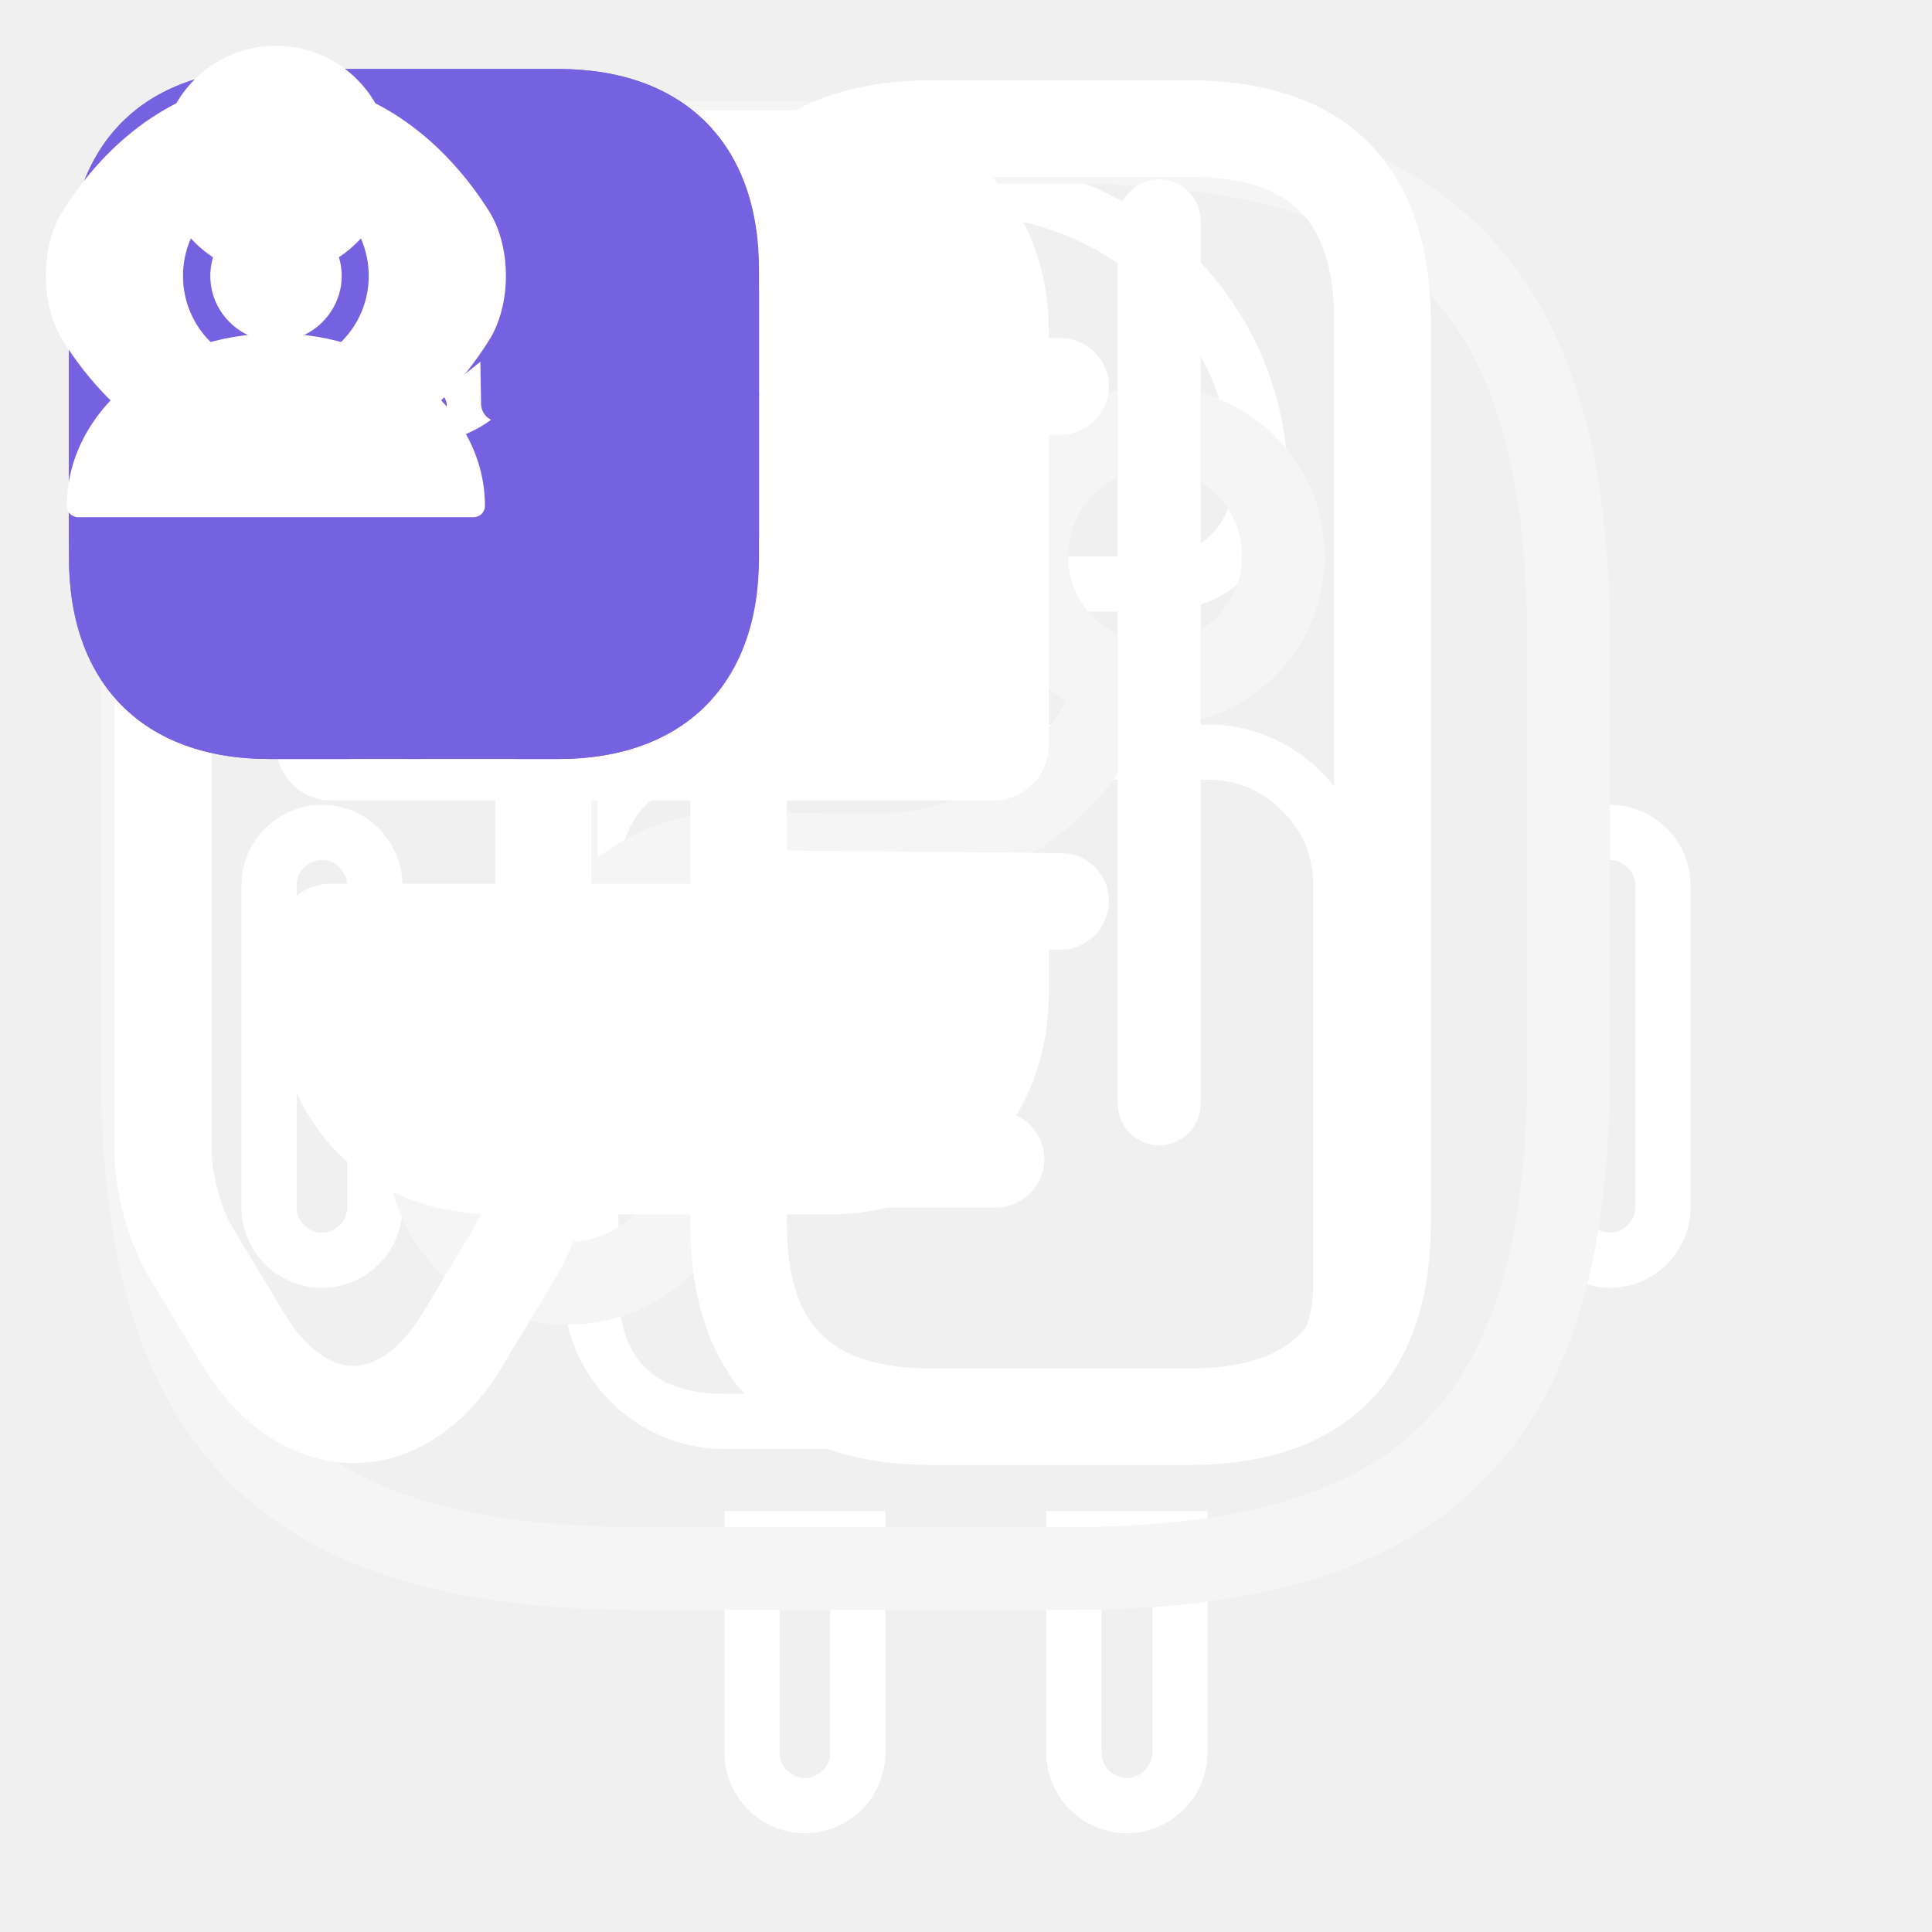
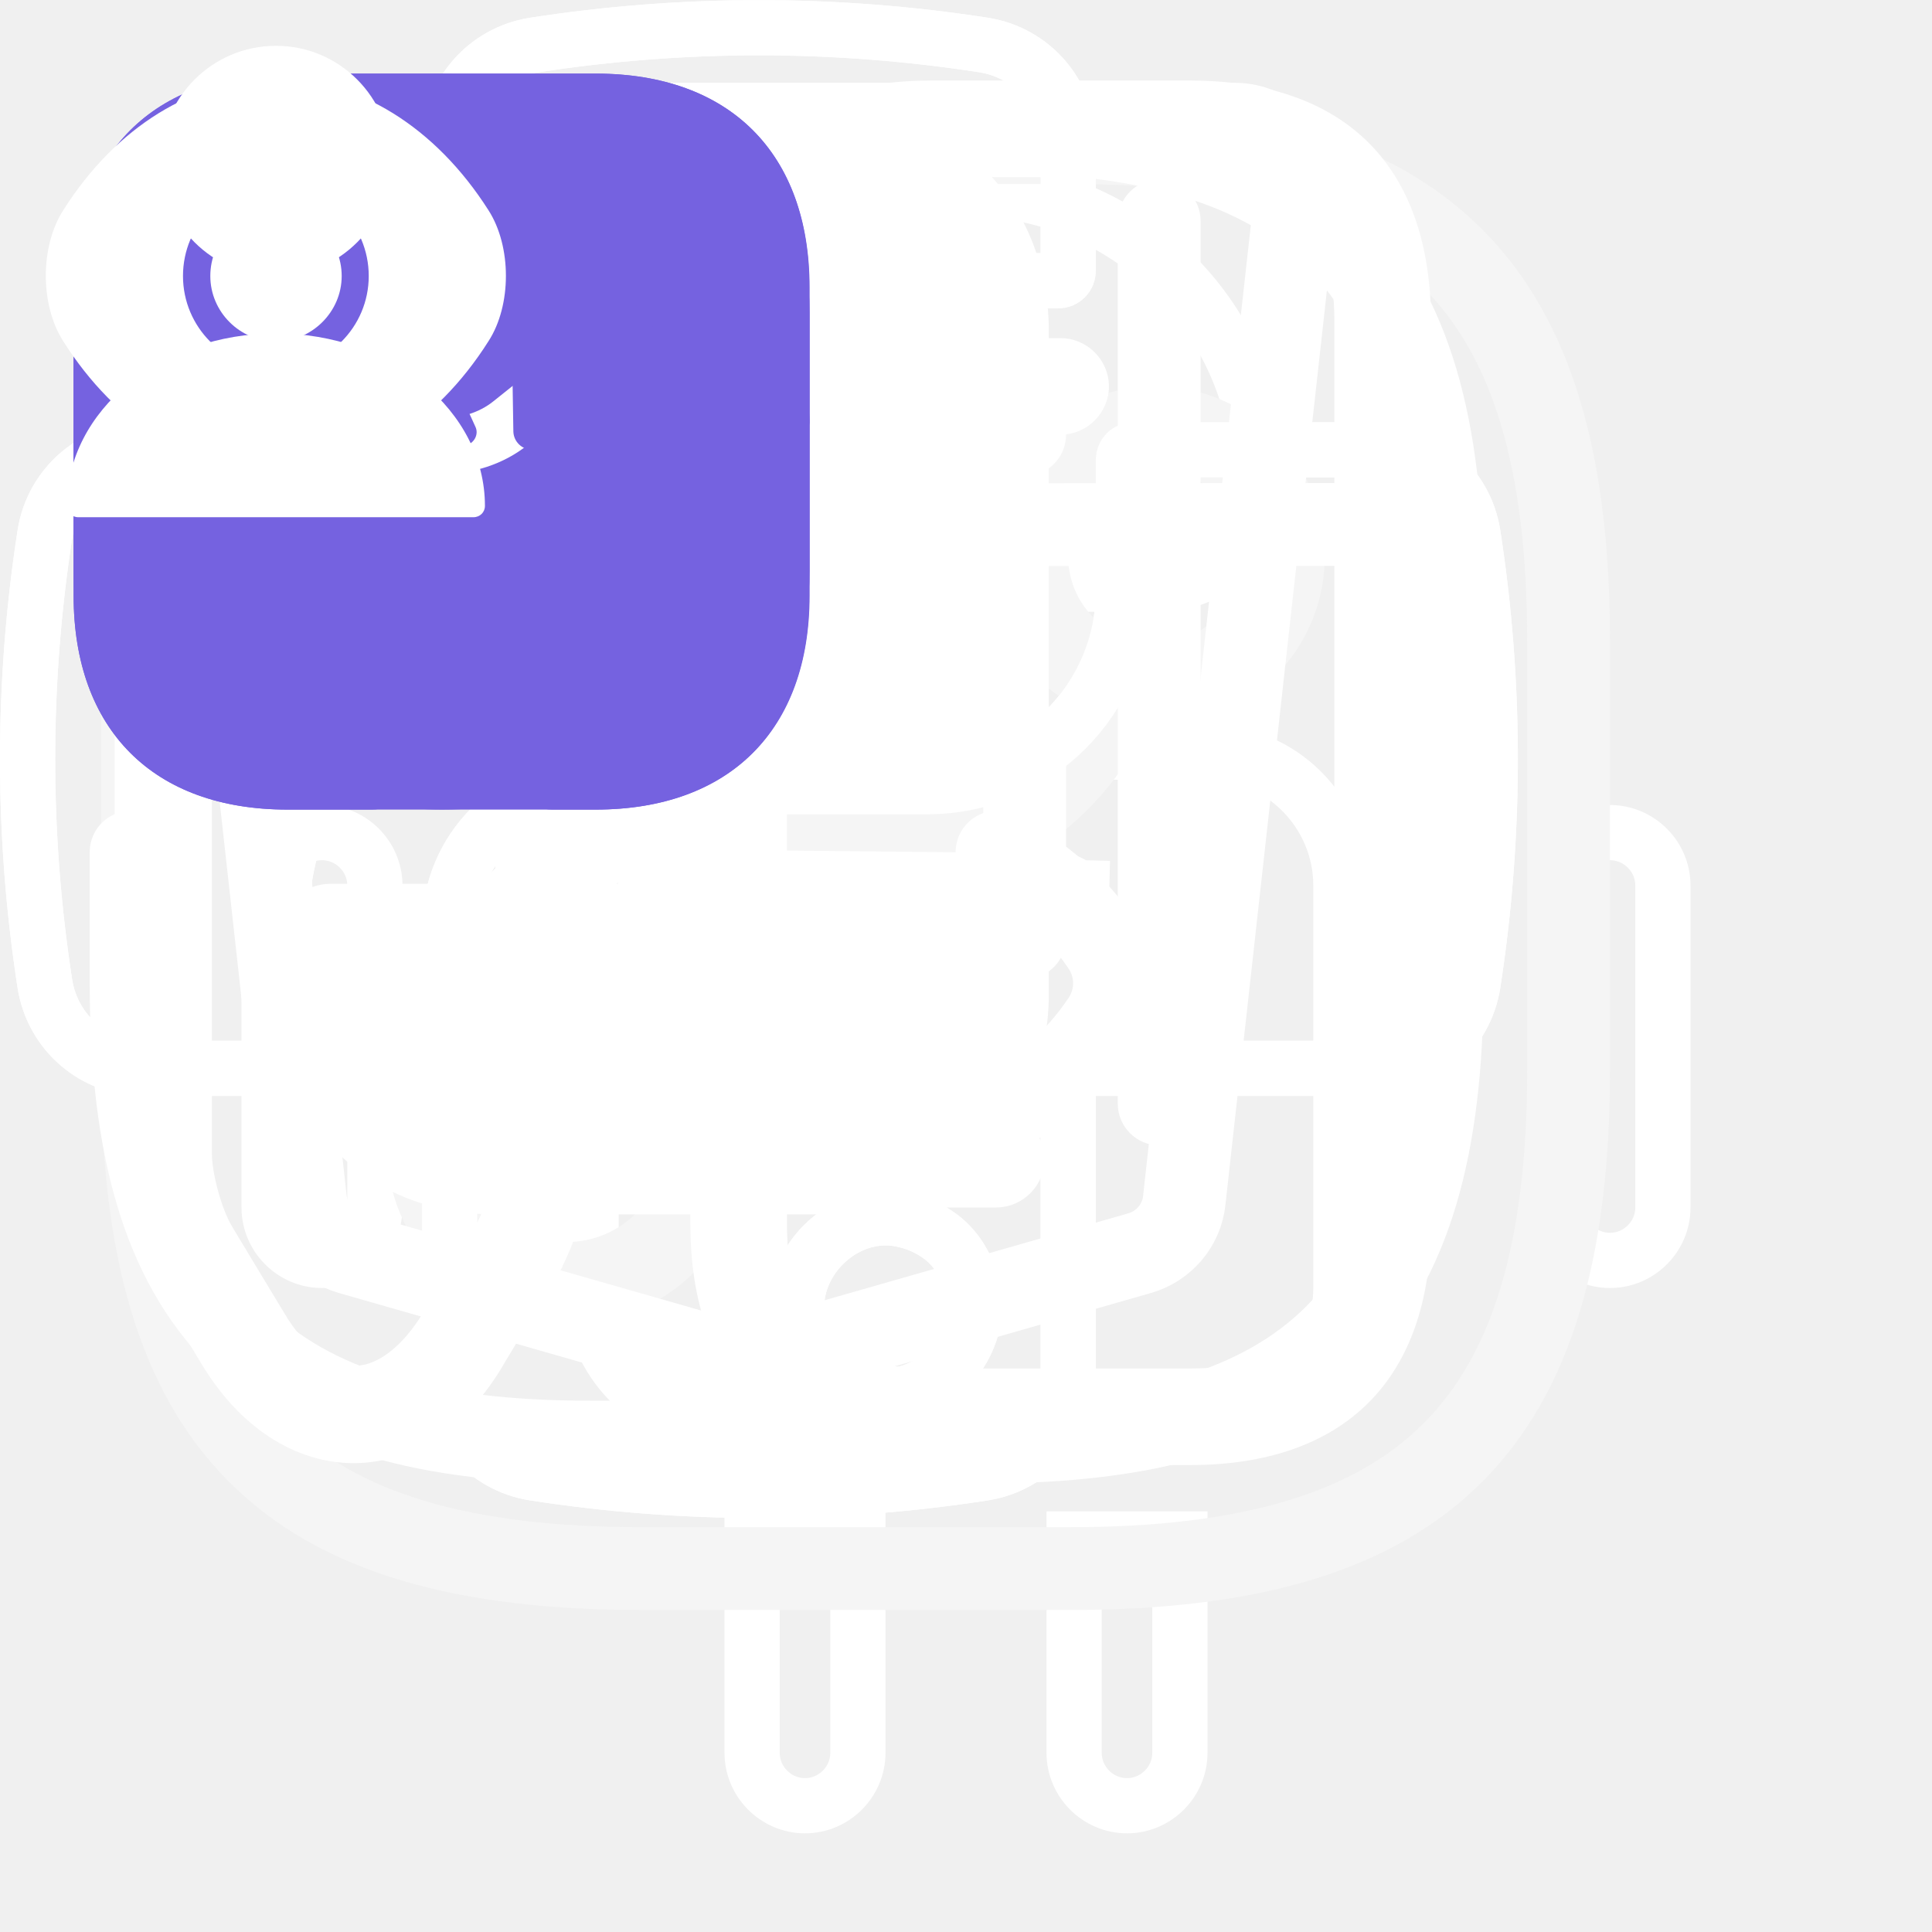
<svg xmlns="http://www.w3.org/2000/svg" width="70" height="70" viewBox="0 0 70 70" fill="none">
  <g id="android" />
-   <path id="Vector" d="M30.08 56.75L30.08 63.5Q30.08 63.68 30.02 63.83Q29.95 64 29.81 64.15Q29.66 64.29 29.49 64.36Q29.33 64.42 29.16 64.42Q28.99 64.42 28.84 64.36Q28.66 64.29 28.52 64.15Q28.37 64 28.3 63.83Q28.25 63.68 28.25 63.5L28.25 56.75L30.08 56.75ZM32.08 56.75L32.08 63.5C32.08 65.11 30.77 66.42 29.16 66.42C27.56 66.42 26.25 65.11 26.25 63.5L26.25 54.75L32.08 54.75L32.08 56.75Z" fill="#FFFFFF" fill-opacity="1" fill-rule="evenodd" />
-   <path id="Vector" d="M41.75 56.75L41.75 63.5Q41.75 63.68 41.69 63.83Q41.62 64 41.47 64.15Q41.33 64.29 41.15 64.36Q41 64.42 40.83 64.42Q40.66 64.42 40.5 64.36Q40.33 64.29 40.18 64.15Q40.04 64 39.97 63.83Q39.91 63.68 39.91 63.5L39.91 56.75L41.75 56.75ZM43.75 56.75L43.75 63.5C43.75 65.11 42.43 66.42 40.83 66.42C39.22 66.42 37.91 65.11 37.91 63.5L37.91 54.75L43.75 54.75L43.75 56.75Z" fill="#FFFFFF" fill-opacity="1" fill-rule="evenodd" />
-   <path id="Vector" d="M49.58 46.66L49.58 32.08C49.58 28.87 46.95 26.25 43.75 26.25L26.25 26.25C23.04 26.25 20.41 28.87 20.41 32.08L20.41 46.66C20.41 49.87 23.04 52.5 26.25 52.5L43.75 52.5C46.95 52.5 49.58 49.87 49.58 46.66ZM47.58 32.08L47.58 46.66Q47.58 47.42 47.32 48.08Q47.04 48.78 46.45 49.37Q45.87 49.95 45.16 50.23Q44.51 50.5 43.75 50.5L26.25 50.5Q24.33 50.5 23.37 49.54Q22.41 48.58 22.41 46.66L22.41 32.08Q22.41 30.16 23.37 29.2Q24.33 28.25 26.25 28.25L43.75 28.25Q44.5 28.25 45.16 28.51Q45.87 28.79 46.45 29.37Q47.04 29.96 47.32 30.66Q47.58 31.32 47.58 32.08Z" fill="#FFFFFF" fill-opacity="1" fill-rule="evenodd" />
-   <path id="Vector" d="M14.58 43.75L14.58 32.08C14.58 30.47 13.27 29.16 11.66 29.16C10.06 29.16 8.75 30.47 8.75 32.08L8.75 43.75C8.75 45.35 10.06 46.66 11.66 46.66C13.27 46.66 14.58 45.35 14.58 43.75ZM12.58 32.08L12.58 43.75Q12.58 43.92 12.52 44.07Q12.45 44.24 12.31 44.39Q12.16 44.54 11.99 44.6Q11.83 44.66 11.66 44.66Q11.49 44.66 11.34 44.6Q11.16 44.54 11.02 44.39Q10.87 44.24 10.8 44.07Q10.75 43.92 10.75 43.75L10.75 32.08Q10.75 31.91 10.8 31.75Q10.87 31.58 11.02 31.43Q11.16 31.29 11.34 31.22Q11.49 31.16 11.66 31.16Q11.83 31.16 11.99 31.22Q12.16 31.29 12.31 31.43Q12.45 31.58 12.52 31.75Q12.58 31.91 12.58 32.08Z" fill="#FFFFFF" fill-opacity="1" fill-rule="evenodd" />
-   <path id="Vector" d="M61.25 43.75L61.25 32.08C61.25 30.47 59.93 29.16 58.33 29.16C56.72 29.16 55.41 30.47 55.41 32.08L55.41 43.75C55.41 45.35 56.72 46.66 58.33 46.66C59.93 46.66 61.25 45.35 61.25 43.75ZM59.25 32.08L59.25 43.75Q59.25 43.92 59.19 44.07Q59.12 44.24 58.97 44.39Q58.83 44.54 58.65 44.6Q58.5 44.66 58.33 44.66Q58.16 44.66 58 44.6Q57.83 44.54 57.68 44.39Q57.54 44.24 57.47 44.07Q57.41 43.92 57.41 43.75L57.41 32.08Q57.41 31.91 57.47 31.75Q57.54 31.58 57.68 31.43Q57.83 31.29 58 31.22Q58.16 31.16 58.33 31.16Q58.5 31.16 58.65 31.22Q58.83 31.29 58.97 31.43Q59.12 31.58 59.19 31.75Q59.25 31.91 59.25 32.08Z" fill="#FFFFFF" fill-opacity="1" fill-rule="evenodd" />
-   <path id="Vector" d="M46.66 17.5C46.66 20.06 44.56 22.16 42 22.16L27.99 22.16C25.43 22.16 23.33 20.06 23.33 17.5C23.33 11.05 28.55 5.83 35 5.83C41.44 5.83 46.66 11.05 46.66 17.5ZM42.56 20.1Q42.29 20.16 42 20.16L27.99 20.16Q27.7 20.16 27.43 20.1Q27.19 20.05 26.97 19.95Q26.76 19.87 26.58 19.75Q26.33 19.59 26.11 19.38Q25.9 19.16 25.74 18.91Q25.62 18.73 25.54 18.53Q25.44 18.3 25.39 18.06Q25.33 17.79 25.33 17.5Q25.33 16.38 25.57 15.31Q25.76 14.51 26.09 13.73Q26.43 12.93 26.9 12.21Q27.44 11.38 28.16 10.66Q28.88 9.94 29.71 9.4Q30.43 8.93 31.23 8.59Q32.01 8.26 32.81 8.07Q33.88 7.83 35 7.83Q36.11 7.83 37.18 8.07Q37.98 8.26 38.76 8.59Q39.56 8.93 40.28 9.4Q41.11 9.94 41.83 10.66Q42.55 11.38 43.09 12.21Q43.56 12.93 43.9 13.73Q44.23 14.51 44.42 15.31Q44.66 16.38 44.66 17.5Q44.66 17.79 44.6 18.06Q44.55 18.3 44.45 18.53Q44.37 18.73 44.25 18.91Q44.09 19.16 43.88 19.38Q43.66 19.59 43.41 19.75Q43.23 19.87 43.03 19.95Q42.8 20.05 42.56 20.1Z" fill="#FFFFFF" fill-opacity="1" fill-rule="evenodd" />
+   <path d="M31.083 55.758V63.508C31.083 64.56 30.219 65.425 29.167 65.425C28.115 65.425 27.25 64.56 27.25 63.508V55.758H31.083Z" stroke="white" stroke-width="2" />
+   <path d="M42.75 55.758V63.508C42.75 64.56 41.885 65.425 40.833 65.425C39.781 65.425 38.917 64.56 38.917 63.508V55.758H42.75Z" stroke="white" stroke-width="2" />
+   <path d="M48.583 32.083V46.667C48.583 49.323 46.406 51.5 43.75 51.5H26.25C23.594 51.5 21.417 49.323 21.417 46.667V32.083C21.417 29.427 23.594 27.25 26.25 27.25H43.75C46.406 27.25 48.583 29.427 48.583 32.083Z" stroke="white" stroke-width="2" />
+   <path d="M13.583 32.083V43.75C13.583 44.802 12.719 45.667 11.667 45.667C10.615 45.667 9.75 44.802 9.75 43.75V32.083C9.75 31.032 10.615 30.167 11.667 30.167C12.719 30.167 13.583 31.032 13.583 32.083Z" stroke="white" stroke-width="2" />
+   <path d="M60.25 32.083V43.75C60.25 44.802 59.385 45.667 58.333 45.667C57.281 45.667 56.417 44.802 56.417 43.75V32.083C56.417 31.032 57.281 30.167 58.333 30.167C59.385 30.167 60.25 31.032 60.25 32.083Z" stroke="white" stroke-width="2" />
+   <path d="M45.667 17.5C45.667 19.514 44.014 21.167 42 21.167H28C25.986 21.167 24.333 19.514 24.333 17.5C24.333 11.606 29.107 6.833 35 6.833C40.894 6.833 45.667 11.606 45.667 17.5Z" stroke="white" stroke-width="2" />
  <g />
+   <g id="piton">
+     <path d="M15.292 16.297H16.292V15.297V5.18C16.292 3.424 17.577 1.914 19.35 1.632C24.746 0.796 30.249 0.796 35.645 1.632C37.418 1.914 38.703 3.424 38.703 5.18V9.799C38.703 10.016 38.546 10.173 38.329 10.173H36.954C35.632 10.173 34.58 11.226 34.58 12.548V21.4C34.58 21.947 34.148 22.379 33.6 22.379H21.395C15.207 22.379 10.168 27.418 10.168 33.605V38.334C10.168 38.551 10.011 38.708 9.793 38.708H5.175C3.419 38.708 1.909 37.423 1.627 35.65C0.791 30.254 0.791 24.751 1.627 19.355C1.909 17.582 3.419 16.297 5.175 16.297H15.292ZM19.707 7.654C19.707 8.532 20.118 9.325 20.677 9.884C21.236 10.443 22.029 10.854 22.907 10.854C23.791 10.854 24.591 10.448 25.157 9.887C25.722 9.326 26.133 8.532 26.133 7.654C26.133 6.809 25.751 5.917 25.141 5.341C24.565 4.772 23.711 4.428 22.907 4.428C22.029 4.428 21.234 4.839 20.674 5.404C20.113 5.97 19.707 6.769 19.707 7.654Z" stroke="white" stroke-width="2" />
+     <path d="M39.703 38.708H38.703V39.708V49.825C38.703 51.581 37.418 53.091 35.645 53.373C30.249 54.209 24.746 54.209 19.35 53.373C17.577 53.091 16.292 51.581 16.292 49.825V33.605C16.292 30.776 18.566 28.503 21.395 28.503H33.6C37.537 28.503 40.703 25.303 40.703 21.4V16.671C40.703 16.454 40.86 16.297 41.078 16.297H49.82C51.576 16.297 53.086 17.582 53.368 19.355C54.204 24.751 54.204 30.254 53.368 35.65C53.086 37.423 51.576 38.708 49.82 38.708H39.703ZM34.31 44.998L34.308 44.996C33.738 44.467 32.863 44.124 32.089 44.124C31.203 44.124 30.402 44.53 29.835 45.097C29.268 45.664 28.862 46.465 28.862 47.351C28.862 48.244 29.281 49.045 29.848 49.607C30.414 50.168 31.213 50.578 32.089 50.578C32.967 50.578 33.761 50.165 34.324 49.598C34.889 49.029 35.294 48.23 35.315 47.346L35.315 47.335V47.323C35.315 46.506 34.932 45.578 34.31 44.998Z" stroke="white" stroke-width="2" />
+   </g>
  <g id="git">
-     <path id="Vector" d="M20.15 35.65L20.15 24.8" stroke="#F5F5F5" stroke-opacity="1" stroke-width="3" stroke-linejoin="round" stroke-linecap="round" />
-     <path id="Vector" d="M20.53 46.5C17.75 46.5 15.5 44.24 15.5 41.46C15.5 38.68 17.75 36.42 20.53 36.42C23.31 36.42 25.57 38.68 25.57 41.46C25.57 44.24 23.31 46.5 20.53 46.5Z" stroke="#F5F5F5" stroke-opacity="1" stroke-width="3" stroke-linejoin="round" />
-     <path id="Vector" d="M20.15 24.8C17.58 24.8 15.5 22.71 15.5 20.15C15.5 17.58 17.58 15.5 20.15 15.5C22.71 15.5 24.79 17.58 24.79 20.15C24.79 22.71 22.71 24.8 20.15 24.8Z" stroke="#F5F5F5" stroke-opacity="1" stroke-width="3" stroke-linejoin="round" />
-     <path id="Vector" d="M41.85 24.8C39.28 24.8 37.2 22.71 37.2 20.15C37.2 17.58 39.28 15.5 41.85 15.5C44.41 15.5 46.5 17.58 46.5 20.15C46.5 22.71 44.41 24.8 41.85 24.8Z" stroke="#F5F5F5" stroke-opacity="1" stroke-width="3" stroke-linejoin="round" />
-     <path id="Vector" d="M20.35 35.65C21.05 32.93 23.53 30.92 26.45 30.94L31.77 30.97C35.83 31 39.29 28.39 40.55 24.74" stroke="#F5F5F5" stroke-opacity="1" stroke-width="3" stroke-linejoin="round" stroke-linecap="round" />
-     <path id="Vector" d="M38.75 5.16C51.66 5.16 56.83 10.33 56.83 23.25L56.83 38.75C56.83 51.66 51.66 56.83 38.75 56.83L23.25 56.83C10.33 56.83 5.16 51.66 5.16 38.75L5.16 23.25C5.16 10.33 10.33 5.16 23.25 5.16L38.75 5.16Z" stroke="#F5F5F5" stroke-opacity="1" stroke-width="3" stroke-linejoin="round" />
+     <path d="M20.15 35.65V24.8" stroke="#F5F5F5" stroke-width="3" stroke-linecap="round" stroke-linejoin="round" />
+     <path d="M20.538 46.5C23.32 46.5 25.575 44.245 25.575 41.462C25.575 38.68 23.32 36.425 20.538 36.425C17.755 36.425 15.5 38.68 15.5 41.462C15.5 44.245 17.755 46.5 20.538 46.5Z" stroke="#F5F5F5" stroke-width="3" stroke-linecap="round" stroke-linejoin="round" />
+     <path d="M20.15 24.8C22.718 24.8 24.8 22.718 24.8 20.15C24.8 17.582 22.718 15.5 20.15 15.5C17.582 15.5 15.5 17.582 15.5 20.15C15.5 22.718 17.582 24.8 20.15 24.8Z" stroke="#F5F5F5" stroke-width="3" stroke-linecap="round" stroke-linejoin="round" />
+     <path d="M41.85 24.8C44.418 24.8 46.5 22.718 46.5 20.15C46.5 17.582 44.418 15.5 41.85 15.5C39.282 15.5 37.2 17.582 37.2 20.15C37.2 22.718 39.282 24.8 41.85 24.8Z" stroke="#F5F5F5" stroke-width="3" stroke-linecap="round" stroke-linejoin="round" />
+     <path d="M20.357 35.65C21.054 32.937 23.534 30.922 26.453 30.948L31.775 30.974C35.831 31 39.292 28.391 40.558 24.748" stroke="#F5F5F5" stroke-width="3" stroke-linecap="round" stroke-linejoin="round" />
+     <path d="M23.25 5.167H38.75C51.667 5.167 56.833 10.333 56.833 23.25V38.75C56.833 51.667 51.667 56.833 38.75 56.833H23.25C10.333 56.833 5.167 51.667 5.167 38.75V23.25C5.167 10.333 10.333 5.167 23.25 5.167Z" stroke="#F5F5F5" stroke-width="3" stroke-linecap="round" stroke-linejoin="round" />
+   </g>
+   <g id="webDev">
+     <path d="M21.375 30.875C19.808 31.659 18.501 32.822 17.527 34.271C16.981 35.102 16.981 36.148 17.527 36.979C18.501 38.428 19.808 39.591 21.375 40.375" stroke="white" stroke-width="3" stroke-linecap="round" stroke-linejoin="round" />
+     <path d="M36.124 30.875C37.691 31.659 38.998 32.822 39.971 34.271C40.517 35.102 40.517 36.148 39.971 36.979C38.998 38.428 37.691 39.591 36.124 40.375" stroke="white" stroke-width="3" stroke-linecap="round" stroke-linejoin="round" />
+     <path d="M4.75 30.875V35.625C4.75 47.5 9.5 52.25 21.375 52.25H35.625C47.5 52.25 52.25 47.5 52.25 35.625V21.375C52.25 9.5 47.5 4.75 35.625 4.75H21.375C9.5 4.75 4.75 9.5 4.75 21.375" stroke="white" stroke-width="3" stroke-linecap="round" stroke-linejoin="round" />
+     <path d="M5.296 19.024L50.944 19" stroke="white" stroke-width="3" stroke-linecap="round" stroke-linejoin="round" />
+   </g>
+   <g>
+     <path d="M15.292 16.297H16.292V15.297V5.18C16.292 3.424 17.577 1.914 19.35 1.632C24.746 0.796 30.249 0.796 35.645 1.632C37.418 1.914 38.703 3.424 38.703 5.18V9.799C38.703 10.016 38.546 10.173 38.329 10.173H36.954C35.632 10.173 34.58 11.226 34.58 12.548V21.4C34.58 21.947 34.148 22.379 33.6 22.379H21.395C15.207 22.379 10.168 27.418 10.168 33.605V38.334C10.168 38.551 10.011 38.708 9.793 38.708H5.175C3.419 38.708 1.909 37.423 1.627 35.65C0.791 30.254 0.791 24.751 1.627 19.355C1.909 17.582 3.419 16.297 5.175 16.297H15.292ZM19.707 7.654C19.707 8.532 20.118 9.325 20.677 9.884C21.236 10.443 22.029 10.854 22.907 10.854C23.791 10.854 24.591 10.448 25.157 9.887C25.722 9.326 26.133 8.532 26.133 7.654C26.133 6.809 25.751 5.917 25.141 5.341C24.565 4.772 23.711 4.428 22.907 4.428C22.029 4.428 21.234 4.839 20.674 5.404C20.113 5.97 19.707 6.769 19.707 7.654Z" stroke="white" stroke-width="2" />
+     <path d="M39.703 38.708H38.703V39.708V49.825C38.703 51.581 37.418 53.091 35.645 53.373C30.249 54.209 24.746 54.209 19.35 53.373C17.577 53.091 16.292 51.581 16.292 49.825V33.605C16.292 30.776 18.566 28.503 21.395 28.503H33.6C37.537 28.503 40.703 25.303 40.703 21.4V16.671C40.703 16.454 40.86 16.297 41.078 16.297H49.82C51.576 16.297 53.086 17.582 53.368 19.355C54.204 24.751 54.204 30.254 53.368 35.65C53.086 37.423 51.576 38.708 49.82 38.708H39.703ZM34.31 44.998L34.308 44.996C33.738 44.467 32.863 44.124 32.089 44.124C31.203 44.124 30.402 44.53 29.835 45.097C29.268 45.664 28.862 46.465 28.862 47.351C28.862 48.244 29.281 49.045 29.848 49.607C30.414 50.168 31.213 50.578 32.089 50.578C32.967 50.578 33.761 50.165 34.324 49.598C34.889 49.029 35.294 48.23 35.315 47.346L35.315 47.335V47.323C35.315 46.506 34.932 45.578 34.31 44.998Z" stroke="white" stroke-width="2" />
+   </g>
+   <g id="java">
+     <path d="M23.895 15.773V35.977L16.875 33.953" stroke="white" stroke-width="3" stroke-miterlimit="10" stroke-linecap="round" stroke-linejoin="round" />
+     <path d="M37.125 15.75L30.037 16.762V27.9L37.125 26.887V33.975L29.025 36" stroke="white" stroke-width="3" stroke-miterlimit="10" stroke-linecap="round" stroke-linejoin="round" />
+     <path d="M7.47 11.047L7.02 6.997C6.863 5.67 7.92 4.5 9.248 4.5H44.73C46.08 4.5 47.115 5.67 46.958 6.997L42.908 43.492C42.818 44.392 42.165 45.157 41.288 45.405L27.608 49.32C27.203 49.432 26.775 49.432 26.37 49.32L12.69 45.405C11.813 45.157 11.182 44.392 11.07 43.492L8.595 21.172" stroke="white" stroke-width="3" stroke-miterlimit="10" stroke-linecap="round" stroke-linejoin="round" />
  </g>
  <g id="rulerPen">
-     <path id="Vector" d="M43.09 53.08L33.76 53.08C28.11 53.08 25.01 49.97 25.01 44.33L25.01 11.66C25.01 6.01 28.11 2.91 33.76 2.91L43.09 2.91C48.74 2.91 51.84 6.01 51.84 11.66L51.84 44.33C51.84 49.97 48.72 53.08 43.09 53.08ZM33.76 6.41C30.07 6.41 28.51 7.97 28.51 11.66L28.51 44.33C28.51 48.02 30.07 49.58 33.76 49.58L43.09 49.58C46.78 49.58 48.34 48.02 48.34 44.33L48.34 11.66C48.34 7.97 46.78 6.41 43.09 6.41L33.76 6.41Z" fill="#FFFFFF" fill-opacity="1" fill-rule="evenodd" />
-     <path id="Vector" d="M26.76 15.75L38.43 15.75C39.38 15.75 40.18 14.95 40.18 14C40.18 13.04 39.38 12.25 38.43 12.25L26.76 12.25C25.8 12.25 25.01 13.04 25.01 14C25.01 14.95 25.8 15.75 26.76 15.75Z" fill="#FFFFFF" fill-opacity="1" fill-rule="evenodd" />
-     <path id="Vector" d="M26.76 43.75L36.09 43.75C37.05 43.75 37.84 42.95 37.84 42C37.84 41.04 37.05 40.25 36.09 40.25L26.76 40.25C25.8 40.25 25.01 41.04 25.01 42C25.01 42.95 25.8 43.75 26.76 43.75Z" fill="#FFFFFF" fill-opacity="1" fill-rule="evenodd" />
-     <path id="Vector" d="M38.43 34.41L26.74 34.3C25.78 34.3 24.99 33.5 25.01 32.52C25.01 31.57 25.8 30.8 26.76 30.8L26.78 30.8L38.45 30.91C39.41 30.91 40.2 31.71 40.18 32.68C40.15 33.64 39.38 34.41 38.43 34.41ZM38.4 33.91Q38.41 33.91 38.42 33.91L38.4 33.91Z" fill="#FFFFFF" fill-opacity="1" fill-rule="evenodd" />
-     <path id="Vector" d="M26.76 25.08L33.76 25.08C34.72 25.08 35.51 24.29 35.51 23.33C35.51 22.37 34.72 21.58 33.76 21.58L26.76 21.58C25.8 21.58 25.01 22.37 25.01 23.33C25.01 24.29 25.8 25.08 26.76 25.08Z" fill="#FFFFFF" fill-opacity="1" fill-rule="evenodd" />
-     <path id="Vector" d="M12.81 53.01C10.68 53.01 8.67 51.7 7.3 49.42L5.38 46.24C4.68 45.08 4.15 43.16 4.15 41.81L4.15 11.55C4.15 6.78 8.02 2.91 12.78 2.91C17.54 2.91 21.42 6.78 21.42 11.55L21.42 41.79C21.42 43.14 20.88 45.05 20.18 46.22L18.27 49.39C16.94 51.7 14.93 53.01 12.81 53.01ZM12.81 6.41C9.98 6.41 7.67 8.72 7.67 11.55L7.67 41.79C7.67 42.51 8.02 43.79 8.39 44.42L10.31 47.6C11.03 48.81 11.94 49.49 12.81 49.49C13.67 49.49 14.58 48.79 15.3 47.6L17.21 44.42C17.59 43.79 17.94 42.51 17.94 41.79L17.94 11.55C17.94 8.72 15.63 6.41 12.81 6.41Z" fill="#FFFFFF" fill-opacity="1" fill-rule="evenodd" />
-     <path id="Vector" d="M5.9 18.08L19.69 18.08C20.65 18.08 21.44 17.29 21.44 16.33C21.44 15.37 20.65 14.58 19.69 14.58L5.9 14.58C4.94 14.58 4.15 15.37 4.15 16.33C4.15 17.29 4.94 18.08 5.9 18.08Z" fill="#FFFFFF" fill-opacity="1" fill-rule="evenodd" />
+     <path d="M43.097 51.583H33.763C31.207 51.583 29.451 50.885 28.331 49.765C27.212 48.645 26.513 46.889 26.513 44.333V11.667C26.513 9.111 27.212 7.355 28.331 6.235C29.451 5.115 31.207 4.417 33.763 4.417H43.097C45.653 4.417 47.409 5.115 48.529 6.235C49.648 7.355 50.347 9.111 50.347 11.667V44.333C50.347 46.886 49.644 48.643 48.521 49.764C47.397 50.886 45.64 51.583 43.097 51.583ZM33.763 4.917C31.751 4.917 29.956 5.337 28.695 6.599C27.434 7.86 27.013 9.654 27.013 11.667V44.333C27.013 46.346 27.434 48.14 28.695 49.401C29.956 50.663 31.751 51.083 33.763 51.083H43.097C45.109 51.083 46.904 50.663 48.165 49.401C49.426 48.14 49.847 46.346 49.847 44.333V11.667C49.847 9.654 49.426 7.86 48.165 6.599C46.904 5.337 45.109 4.917 43.097 4.917H33.763Z" stroke="white" stroke-width="3" />
+     <path d="M38.43 14.25H26.763C26.707 14.25 26.645 14.227 26.59 14.173C26.536 14.119 26.513 14.056 26.513 14C26.513 13.944 26.536 13.881 26.59 13.827C26.645 13.773 26.707 13.75 26.763 13.75H38.43C38.486 13.75 38.549 13.773 38.603 13.827C38.657 13.881 38.68 13.944 38.68 14C38.68 14.056 38.657 14.119 38.603 14.173C38.549 14.227 38.486 14.25 38.43 14.25Z" stroke="white" stroke-width="3" />
+     <path d="M36.097 42.25H26.763C26.707 42.25 26.645 42.227 26.59 42.173C26.536 42.119 26.513 42.056 26.513 42C26.513 41.944 26.536 41.881 26.59 41.827C26.645 41.773 26.707 41.75 26.763 41.75H36.097C36.153 41.75 36.215 41.773 36.27 41.827C36.324 41.881 36.347 41.944 36.347 42C36.347 42.056 36.324 42.119 36.27 42.173C36.215 42.227 36.153 42.25 36.097 42.25Z" stroke="white" stroke-width="3" />
+     <path d="M26.755 32.8L26.747 32.8H26.74C26.618 32.8 26.51 32.692 26.513 32.562L26.513 32.544V32.527C26.513 32.425 26.609 32.3 26.763 32.3H26.763H26.763H26.763H26.763H26.763H26.763H26.763H26.763H26.763H26.763H26.763H26.763H26.763H26.763H26.763H26.763H26.763H26.763H26.763H26.763H26.763H26.763H26.763H26.763H26.763H26.763H26.763H26.763H26.763H26.763H26.763H26.763H26.763H26.763H26.763H26.763H26.763H26.763H26.763H26.763H26.763H26.763H26.763H26.763H26.763H26.763H26.763H26.763H26.763H26.763H26.763H26.763H26.763H26.763H26.763H26.763H26.763H26.763H26.763H26.764H26.764H26.764H26.764H26.764H26.764H26.764H26.764H26.764H26.764H26.764H26.764H26.764H26.764H26.764H26.764H26.764H26.764H26.764H26.764H26.764H26.764H26.764H26.764H26.764H26.764H26.764H26.764H26.764H26.764H26.764H26.764H26.764H26.764H26.764H26.764H26.764H26.764H26.764H26.764H26.764H26.764H26.764H26.764H26.764H26.764H26.764H26.764H26.764H26.764H26.764H26.764H26.764H26.764H26.764H26.764H26.764H26.764H26.764H26.764H26.764H26.764H26.764H26.764H26.764H26.764H26.764H26.764H26.764H26.764H26.764H26.764H26.764H26.764H26.764H26.764H26.764H26.764H26.764H26.764H26.764H26.764H26.764H26.764H26.764H26.764H26.764H26.764H26.764H26.764H26.764H26.764H26.764H26.764H26.764H26.765H26.765H26.765H26.765H26.765H26.765H26.765H26.765H26.765H26.765H26.765H26.765H26.765H26.765H26.765H26.765H26.765H26.765H26.765H26.765H26.765H26.765H26.765H26.765H26.765H26.765H26.765H26.765H26.765H26.765H26.765H26.765H26.765H26.765H26.765H26.765H26.765H26.765H26.765H26.765H26.765H26.765H26.765H26.765H26.765H26.765H26.765H26.765H26.766H26.766H26.766H26.766H26.766H26.766H26.766H26.766H26.766H26.766H26.766H26.766H26.766H26.766H26.766H26.766H26.766H26.766H26.766H26.766H26.766H26.766H26.766H26.766H26.766H26.766H26.766H26.766H26.767H26.767H26.767H26.767H26.767H26.767H26.767H26.767H26.767H26.767H26.767H26.767H26.767H26.767H26.767H26.767H26.767H26.767H26.767H26.767H26.767H26.767H26.767H26.767H26.767H26.767H26.767H26.768H26.768H26.768H26.768H26.768H26.768H26.768H26.768H26.768H26.768H26.768H26.768H26.768H26.768H26.768H26.768H26.768H26.768H26.768H26.768H26.768H26.768H26.769H26.769H26.769H26.769H26.769H26.769H26.769H26.769H26.769H26.769H26.769H26.769H26.769H26.769H26.769H26.769H26.77H26.77H26.77H26.77H26.77H26.77H26.77H26.77H26.77H26.77H26.77H26.77H26.77H26.77H26.77H26.77H26.77H26.77H26.77H26.771H26.771H26.771H26.771H26.771H26.771H26.771H26.771H26.771H26.771H26.771H26.771H26.771H26.771H26.771H26.772H26.772H26.772H26.772H26.772H26.772H26.772H26.772H26.772H26.772H26.772H26.772H26.772H26.773H26.773H26.773H26.773H26.773H26.773H26.773H26.773H26.773H26.773H26.773H26.773H26.773H26.773H26.774H26.774H26.774H26.774H26.774H26.774H26.774H26.774H26.774H26.774H26.774H26.774H26.774H26.775H26.775H26.775H26.775H26.775H26.775H26.775H26.775H26.775H26.775H26.776H26.776H26.776H26.776H26.776H26.776H26.776H26.776H26.776H26.776H26.776H26.776H26.777H26.777H26.777H26.777H26.777H26.777H26.777H26.777H26.777H26.777H26.777H26.778H26.778H26.778H26.778H26.778H26.778H26.778H26.778H26.778H26.779H26.779H26.779H26.779H26.779H26.779H26.779H26.779H26.779H26.779H26.78H26.78H26.78H26.78H26.78H26.78H26.78H26.78H26.78H26.781L38.438 32.417L38.446 32.417H38.453C38.575 32.417 38.684 32.524 38.68 32.654L40.18 32.69L38.68 32.653C38.676 32.816 38.554 32.914 38.434 32.917L26.755 32.8Z" stroke="white" stroke-width="3" />
+     <path d="M33.763 23.583H26.763C26.707 23.583 26.645 23.561 26.59 23.506C26.536 23.452 26.513 23.39 26.513 23.333C26.513 23.277 26.536 23.215 26.59 23.16C26.645 23.106 26.707 23.083 26.763 23.083H33.763C33.82 23.083 33.882 23.106 33.936 23.16C33.991 23.215 34.013 23.277 34.013 23.333C34.013 23.39 33.991 23.452 33.936 23.506C33.882 23.561 33.82 23.583 33.763 23.583Z" stroke="white" stroke-width="3" />
+     <path d="M8.588 48.646L8.588 48.645L6.676 45.475C6.676 45.474 6.676 45.474 6.675 45.473C6.113 44.536 5.653 42.89 5.653 41.813V11.55C5.653 7.618 8.855 4.417 12.787 4.417C16.718 4.417 19.92 7.618 19.92 11.55V41.79C19.92 42.867 19.46 44.513 18.898 45.451C18.897 45.451 18.897 45.451 18.897 45.452L16.985 48.622L16.978 48.635L16.97 48.648C15.837 50.617 14.268 51.513 12.81 51.513C11.35 51.513 9.773 50.614 8.588 48.646ZM7.11 45.191L7.11 45.191L7.115 45.201L9.025 48.368C9.026 48.369 9.026 48.37 9.027 48.371C9.852 49.754 11.157 50.99 12.81 50.99C14.473 50.99 15.777 49.715 16.588 48.379L16.591 48.374L18.505 45.201L18.505 45.201L18.51 45.191C18.794 44.713 19.018 44.09 19.168 43.539C19.319 42.989 19.443 42.342 19.443 41.79V11.55C19.443 7.898 16.462 4.917 12.81 4.917C9.158 4.917 6.177 7.898 6.177 11.55V41.79C6.177 42.342 6.301 42.989 6.452 43.539C6.602 44.09 6.826 44.713 7.11 45.191Z" stroke="white" stroke-width="3" />
+     <path d="M19.693 16.583H5.903C5.847 16.583 5.784 16.561 5.73 16.506C5.676 16.452 5.653 16.39 5.653 16.333C5.653 16.277 5.676 16.215 5.73 16.16C5.784 16.106 5.847 16.083 5.903 16.083H19.693C19.75 16.083 19.812 16.106 19.866 16.16C19.921 16.215 19.943 16.277 19.943 16.333C19.943 16.39 19.921 16.452 19.866 16.506C19.812 16.561 19.75 16.583 19.693 16.583Z" stroke="white" stroke-width="3" />
  </g>
  <g id="slider">
-     <path id="Vector" d="M36 32.02C37.09 32.02 38 32.91 38 34.02L38 36C38 40.4 35 44 30 44L18 44C13 44 10 40.4 10 36L10 34.02C10 32.91 10.9 32.02 12 32.02L36 32.02Z" fill="#FFFFFF" fill-opacity="1" fill-rule="nonzero" />
-     <path id="Vector" d="M38 12L38 27C38 28.1 37.09 29 36 29L12 29C10.9 29 10 28.1 10 27L10 12C10 7.6 13 4 18 4L30 4C35 4 38 7.6 38 12Z" fill="#FFFFFF" fill-opacity="1" fill-rule="nonzero" />
-     <path id="Vector" d="M6 41.5C5.17 41.5 4.5 40.82 4.5 40L4.5 8C4.5 7.17 5.17 6.5 6 6.5C6.82 6.5 7.5 7.17 7.5 8L7.5 40C7.5 40.82 6.82 41.5 6 41.5Z" fill="#FFFFFF" fill-opacity="1" fill-rule="nonzero" />
-     <path id="Vector" d="M42 41.5C41.18 41.5 40.5 40.82 40.5 40L40.5 8C40.5 7.17 41.18 6.5 42 6.5C42.82 6.5 43.5 7.17 43.5 8L43.5 40C43.5 40.82 42.82 41.5 42 41.5Z" fill="#FFFFFF" fill-opacity="1" fill-rule="nonzero" />
+     <path d="M36 32.02C37.1 32.02 38 32.92 38 34.02V36C38 40.4 35 44 30 44H18C13 44 10 40.4 10 36V34.02C10 32.92 10.9 32.02 12 32.02H36Z" fill="white" />
+     <path d="M38 12V27C38 28.1 37.1 29 36 29H12C10.9 29 10 28.1 10 27V12C10 7.6 13 4 18 4H30C35 4 38 7.6 38 12Z" fill="white" />
+     <path d="M6 41.5C5.18 41.5 4.5 40.82 4.5 40V8C4.5 7.18 5.18 6.5 6 6.5C6.82 6.5 7.5 7.18 7.5 8V40C7.5 40.82 6.82 41.5 6 41.5Z" fill="white" />
+     <path d="M42 41.5C41.18 41.5 40.5 40.82 40.5 40V8C40.5 7.18 41.18 6.5 42 6.5C42.82 6.5 43.5 7.18 43.5 8V40C43.5 40.82 42.82 41.5 42 41.5Z" fill="white" />
  </g>
  <g id="ball" />
-   <path id="Vector" d="" fill="#7562E0" fill-opacity="1" fill-rule="nonzero" />
-   <path id="Vector" d="M19.85 26.14C19.88 26.35 19.77 26.56 19.58 26.63C18.17 27.2 16.62 27.5 15.02 27.5C12.26 27.5 9.71 26.61 7.64 25.08C7.47 24.96 7.42 24.71 7.53 24.52C8.22 23.3 10.91 19.36 16.84 17.16C17.07 17.07 17.32 17.18 17.39 17.41C18.88 21.39 19.58 24.77 19.85 26.14Z" fill="#7562E0" fill-opacity="1" fill-rule="evenodd" />
-   <path id="Vector" d="M27.27 17.36C26.7 20.43 24.97 23.11 22.56 24.93C22.3 25.13 21.92 24.98 21.86 24.67C21.6 23.32 20.96 20.41 19.73 16.95C19.65 16.68 19.82 16.4 20.1 16.36C23.21 15.98 25.93 16.58 26.96 16.86C27.17 16.93 27.31 17.15 27.27 17.36Z" fill="#7562E0" fill-opacity="1" fill-rule="evenodd" />
-   <path id="Vector" d="M26.98 14.77C25.71 14.55 22.46 14.07 19.13 14.43C18.93 14.46 18.76 14.35 18.67 14.16C18.62 14.05 18.58 13.93 18.53 13.82C18.33 13.36 18.12 12.88 17.91 12.42C17.79 12.2 17.91 11.92 18.13 11.82C21.63 10.31 23.58 8.36 24.35 7.48C24.53 7.27 24.86 7.28 25.03 7.51C26.47 9.42 27.36 11.76 27.5 14.28C27.51 14.6 27.26 14.82 26.98 14.77Z" fill="#7562E0" fill-opacity="1" fill-rule="evenodd" />
-   <path id="Vector" d="M23.05 5.98C22.4 6.77 20.57 8.64 17.11 10.02C16.91 10.11 16.67 10.02 16.56 9.82C14.96 6.92 13.26 4.48 12.47 3.38C12.28 3.12 12.43 2.75 12.75 2.69C13.47 2.57 14.23 2.51 15.01 2.51C18.03 2.51 20.82 3.58 22.98 5.38C23.17 5.52 23.2 5.8 23.05 5.98Z" fill="#7562E0" fill-opacity="1" fill-rule="evenodd" />
-   <path id="Vector" d="M13.77 11.05C9.03 12.23 4.84 12.39 3.32 12.42C3.03 12.42 2.82 12.14 2.9 11.87C3.8 8.37 6.19 5.44 9.36 3.83C9.54 3.73 9.78 3.8 9.91 3.97C10.56 4.87 12.32 7.41 14.05 10.39C14.18 10.64 14.06 10.97 13.77 11.05Z" fill="#7562E0" fill-opacity="1" fill-rule="evenodd" />
-   <path id="Vector" d="M16.15 14.5C16.26 14.73 16.12 15.02 15.87 15.11C10.33 16.89 7.02 21.33 6.02 22.86C5.86 23.11 5.51 23.12 5.32 22.89C3.57 20.75 2.51 18.28 2.51 15.3L2.51 15.07C2.51 14.82 2.71 14.62 2.96 14.63C4.53 14.7 9.67 14.48 15.01 12.95C15.21 12.88 15.43 12.98 15.52 13.17C15.73 13.61 15.95 14.05 16.15 14.5Z" fill="#7562E0" fill-opacity="1" fill-rule="evenodd" />
+   <path fill-rule="evenodd" clip-rule="evenodd" d="M21.173 27.893C21.213 28.107 21.093 28.333 20.893 28.413C19.387 29.013 17.733 29.333 16.027 29.333C13.08 29.333 10.36 28.387 8.16 26.76C7.973 26.627 7.92 26.36 8.04 26.16C8.773 24.853 11.64 20.653 17.973 18.307C18.213 18.213 18.48 18.333 18.56 18.573C20.147 22.827 20.893 26.427 21.173 27.893Z" fill="#7562E0" />
+   <path fill-rule="evenodd" clip-rule="evenodd" d="M29.093 18.52C28.48 21.8 26.64 24.653 24.067 26.6C23.787 26.813 23.387 26.653 23.32 26.32C23.04 24.88 22.36 21.773 21.053 18.08C20.96 17.8 21.147 17.493 21.44 17.453C24.76 17.053 27.667 17.693 28.76 17.987C28.987 18.067 29.133 18.293 29.093 18.52Z" fill="#7562E0" />
+   <path fill-rule="evenodd" clip-rule="evenodd" d="M28.787 15.76C27.427 15.52 23.96 15.013 20.413 15.4C20.2 15.427 20.013 15.307 19.92 15.107C19.867 14.987 19.827 14.867 19.773 14.747C19.56 14.253 19.333 13.747 19.107 13.253C18.987 13.013 19.107 12.72 19.347 12.613C23.08 11 25.16 8.92 25.973 7.987C26.173 7.76 26.52 7.773 26.707 8.013C28.24 10.053 29.187 12.547 29.333 15.24C29.347 15.573 29.08 15.813 28.787 15.76Z" fill="#7562E0" />
+   <path fill-rule="evenodd" clip-rule="evenodd" d="M24.587 6.387C23.893 7.227 21.947 9.227 18.253 10.693C18.04 10.787 17.787 10.693 17.667 10.48C15.96 7.387 14.147 4.787 13.307 3.613C13.107 3.333 13.267 2.933 13.6 2.88C14.373 2.747 15.187 2.68 16.013 2.68C19.24 2.68 22.213 3.827 24.52 5.747C24.72 5.893 24.747 6.187 24.587 6.387Z" fill="#7562E0" />
+   <path fill-rule="evenodd" clip-rule="evenodd" d="M14.693 11.787C9.64 13.053 5.173 13.227 3.547 13.253C3.24 13.253 3.013 12.96 3.093 12.667C4.053 8.933 6.613 5.813 9.987 4.093C10.187 3.987 10.44 4.053 10.573 4.24C11.267 5.2 13.147 7.907 14.987 11.093C15.133 11.36 15 11.707 14.693 11.787Z" fill="#7562E0" />
+   <path fill-rule="evenodd" clip-rule="evenodd" d="M17.227 15.467C17.347 15.72 17.2 16.027 16.933 16.12C11.027 18.027 7.493 22.76 6.427 24.387C6.253 24.653 5.88 24.667 5.68 24.427C3.813 22.133 2.68 19.507 2.68 16.32V16.08C2.68 15.813 2.893 15.6 3.16 15.613C4.84 15.68 10.32 15.453 16.013 13.813C16.227 13.747 16.467 13.853 16.56 14.053C16.787 14.52 17.013 14.987 17.227 15.467Z" fill="#7562E0" />
  <g />
  <g id="facebook" />
-   <path id="Vector" d="M27.5 20.23C27.5 24.78 24.78 27.5 20.23 27.5L18.75 27.5C18.06 27.5 17.5 26.93 17.5 26.25L17.5 19.03C17.5 18.7 17.77 18.41 18.11 18.41L20.31 18.37C20.48 18.36 20.63 18.23 20.67 18.06L21.11 15.67C21.15 15.45 20.97 15.23 20.73 15.23L18.07 15.27C17.72 15.27 17.45 15 17.43 14.66L17.38 11.6C17.38 11.39 17.54 11.22 17.76 11.22L20.76 11.17C20.97 11.17 21.13 11.01 21.13 10.8L21.08 7.8C21.08 7.58 20.92 7.42 20.71 7.42L17.33 7.47C15.26 7.51 13.61 9.21 13.65 11.28L13.71 14.72C13.72 15.07 13.45 15.35 13.1 15.36L11.6 15.38C11.38 15.38 11.22 15.55 11.22 15.76L11.26 18.13C11.26 18.35 11.42 18.51 11.63 18.51L13.13 18.48C13.48 18.48 13.76 18.76 13.77 19.1L13.88 26.22C13.9 26.92 13.33 27.5 12.63 27.5L9.76 27.5C5.21 27.5 2.5 24.78 2.5 20.22L2.5 9.76C2.5 5.21 5.21 2.5 9.76 2.5L20.23 2.5C24.78 2.5 27.5 5.21 27.5 9.76L27.5 20.23Z" fill="#7562E0" fill-opacity="1" fill-rule="nonzero" />
+   <path d="M29.333 21.587C29.333 26.44 26.44 29.333 21.587 29.333H20C19.267 29.333 18.667 28.733 18.667 28V20.307C18.667 19.947 18.96 19.64 19.32 19.64L21.667 19.6C21.853 19.587 22.013 19.453 22.053 19.267L22.52 16.72C22.56 16.48 22.373 16.253 22.12 16.253L19.28 16.293C18.907 16.293 18.613 16 18.6 15.64L18.547 12.373C18.547 12.16 18.72 11.973 18.947 11.973L22.147 11.92C22.373 11.92 22.547 11.747 22.547 11.52L22.493 8.32C22.493 8.093 22.32 7.92 22.093 7.92L18.493 7.973C16.28 8.013 14.52 9.827 14.56 12.04L14.627 15.707C14.64 16.08 14.347 16.373 13.973 16.387L12.373 16.413C12.147 16.413 11.973 16.587 11.973 16.813L12.013 19.347C12.013 19.573 12.187 19.747 12.413 19.747L14.013 19.72C14.387 19.72 14.68 20.013 14.693 20.373L14.813 27.973C14.827 28.72 14.227 29.333 13.48 29.333H10.413C5.56 29.333 2.667 26.44 2.667 21.573V10.413C2.667 5.56 5.56 2.667 10.413 2.667H21.587C26.44 2.667 29.333 5.56 29.333 10.413V21.587Z" fill="#7562E0" />
  <g />
  <g id="insta">
-     <path id="Vector" d="M20.23 2.5L9.76 2.5C5.21 2.5 2.5 5.21 2.5 9.76L2.5 20.22C2.5 24.78 5.21 27.5 9.76 27.5L20.22 27.5C24.77 27.5 27.48 24.78 27.48 20.23L27.48 9.76C27.5 5.21 24.78 2.5 20.23 2.5ZM15 19.85C12.32 19.85 10.14 17.67 10.14 15C10.14 12.32 12.32 10.14 15 10.14C17.67 10.14 19.85 12.32 19.85 15C19.85 17.67 17.67 19.85 15 19.85ZM22.4 8.6C22.33 8.75 22.25 8.88 22.13 9.01C22.01 9.12 21.87 9.21 21.72 9.27C21.57 9.33 21.41 9.37 21.25 9.37C20.91 9.37 20.6 9.25 20.36 9.01C20.25 8.88 20.16 8.75 20.1 8.6C20.03 8.44 20 8.28 20 8.12C20 7.96 20.03 7.8 20.1 7.64C20.16 7.48 20.25 7.36 20.36 7.23C20.65 6.94 21.08 6.81 21.48 6.89C21.57 6.91 21.65 6.93 21.72 6.97C21.8 7 21.87 7.03 21.95 7.08C22.01 7.12 22.07 7.18 22.13 7.23C22.25 7.36 22.33 7.48 22.4 7.64C22.46 7.8 22.5 7.96 22.5 8.12C22.5 8.28 22.46 8.44 22.4 8.6Z" fill="#7562E0" fill-opacity="1" fill-rule="nonzero" />
+     <path d="M21.587 2.667H10.413C5.56 2.667 2.667 5.56 2.667 10.413V21.573C2.667 26.44 5.56 29.333 10.413 29.333H21.573C26.427 29.333 29.32 26.44 29.32 21.587V10.413C29.333 5.56 26.44 2.667 21.587 2.667ZM16 21.173C13.147 21.173 10.827 18.853 10.827 16C10.827 13.147 13.147 10.827 16 10.827C18.853 10.827 21.173 13.147 21.173 16C21.173 18.853 18.853 21.173 16 21.173ZM23.893 9.173C23.827 9.333 23.733 9.48 23.613 9.613C23.48 9.733 23.333 9.827 23.173 9.893C23.013 9.96 22.84 10 22.667 10C22.307 10 21.973 9.867 21.72 9.613C21.6 9.48 21.507 9.333 21.44 9.173C21.373 9.013 21.333 8.84 21.333 8.667C21.333 8.493 21.373 8.32 21.44 8.16C21.507 7.987 21.6 7.853 21.72 7.72C22.027 7.413 22.493 7.267 22.92 7.36C23.013 7.373 23.093 7.4 23.173 7.44C23.253 7.467 23.333 7.507 23.413 7.56C23.48 7.6 23.547 7.667 23.613 7.72C23.733 7.853 23.827 7.987 23.893 8.16C23.96 8.32 24 8.493 24 8.667C24 8.84 23.96 9.013 23.893 9.173Z" fill="#7562E0" />
  </g>
  <g id="mail">
-     <path id="Vector" d="M21.25 4.37L8.75 4.37C5 4.37 2.5 6.25 2.5 10.62L2.5 19.37C2.5 23.75 5 25.62 8.75 25.62L21.25 25.62C25 25.62 27.5 23.75 27.5 19.37L27.5 10.62C27.5 6.25 25 4.37 21.25 4.37ZM21.83 11.98L17.92 15.11C17.1 15.77 16.04 16.1 15 16.1C13.95 16.1 12.88 15.77 12.07 15.11L8.16 11.98C7.76 11.66 7.7 11.06 8.01 10.66C8.33 10.26 8.92 10.18 9.32 10.51L13.23 13.63C14.18 14.39 15.8 14.39 16.75 13.63L20.66 10.51C21.06 10.18 21.66 10.25 21.97 10.66C22.3 11.06 22.23 11.66 21.83 11.98Z" fill="#7562E0" fill-opacity="1" fill-rule="nonzero" />
+     <path d="M22.667 4.667H9.333C5.333 4.667 2.667 6.667 2.667 11.333V20.667C2.667 25.333 5.333 27.333 9.333 27.333H22.667C26.667 27.333 29.333 25.333 29.333 20.667V11.333C29.333 6.667 26.667 4.667 22.667 4.667ZM23.293 12.787L19.12 16.12C18.24 16.827 17.12 17.173 16 17.173C14.88 17.173 13.747 16.827 12.88 16.12L8.707 12.787C8.28 12.44 8.213 11.8 8.547 11.373C8.893 10.947 9.52 10.867 9.947 11.213L14.12 14.547C15.133 15.36 16.853 15.36 17.867 14.547L22.04 11.213C22.467 10.867 23.107 10.933 23.44 11.373C23.787 11.8 23.72 12.44 23.293 12.787Z" fill="#7562E0" />
  </g>
  <g id="eye">
    <path id="Vector" d="M17.7 7.62C15.78 4.6 12.96 2.85 9.99 2.85C8.51 2.85 7.07 3.29 5.75 4.1C4.44 4.91 3.25 6.1 2.29 7.62C1.45 8.93 1.45 11.05 2.29 12.36C4.21 15.4 7.03 17.13 9.99 17.13C11.48 17.13 12.92 16.7 14.24 15.89C15.55 15.07 16.74 13.88 17.7 12.36C18.54 11.06 18.54 8.93 17.7 7.62ZM9.99 13.36C8.13 13.36 6.63 11.85 6.63 10C6.63 8.14 8.13 6.63 9.99 6.63C11.86 6.63 13.36 8.14 13.36 10C13.36 11.85 11.86 13.36 9.99 13.36Z" fill="#FFFFFF" fill-opacity="1" fill-rule="nonzero" />
    <path id="Vector" d="M10 7.61C8.69 7.61 7.62 8.68 7.62 10C7.62 11.3 8.69 12.37 10 12.37C11.3 12.37 12.38 11.3 12.38 10C12.38 8.69 11.3 7.61 10 7.61Z" fill="#FFFFFF" fill-opacity="1" fill-rule="nonzero" />
  </g>
  <g id="user">
    <path id="Vector" d="M14.16 5.83C14.16 8.13 12.3 10 10 10C7.69 10 5.83 8.13 5.83 5.83C5.83 3.53 7.69 1.66 10 1.66C12.3 1.66 14.16 3.53 14.16 5.83Z" fill="#FFFFFF" fill-opacity="1" fill-rule="evenodd" />
    <path id="Vector" d="M10 12.08C5.82 12.08 2.42 14.88 2.42 18.33C2.42 18.56 2.6 18.74 2.84 18.74L17.15 18.74C17.39 18.74 17.57 18.56 17.57 18.33C17.57 14.88 14.17 12.08 10 12.08Z" fill="#FFFFFF" fill-opacity="1" fill-rule="nonzero" />
  </g>
</svg>
